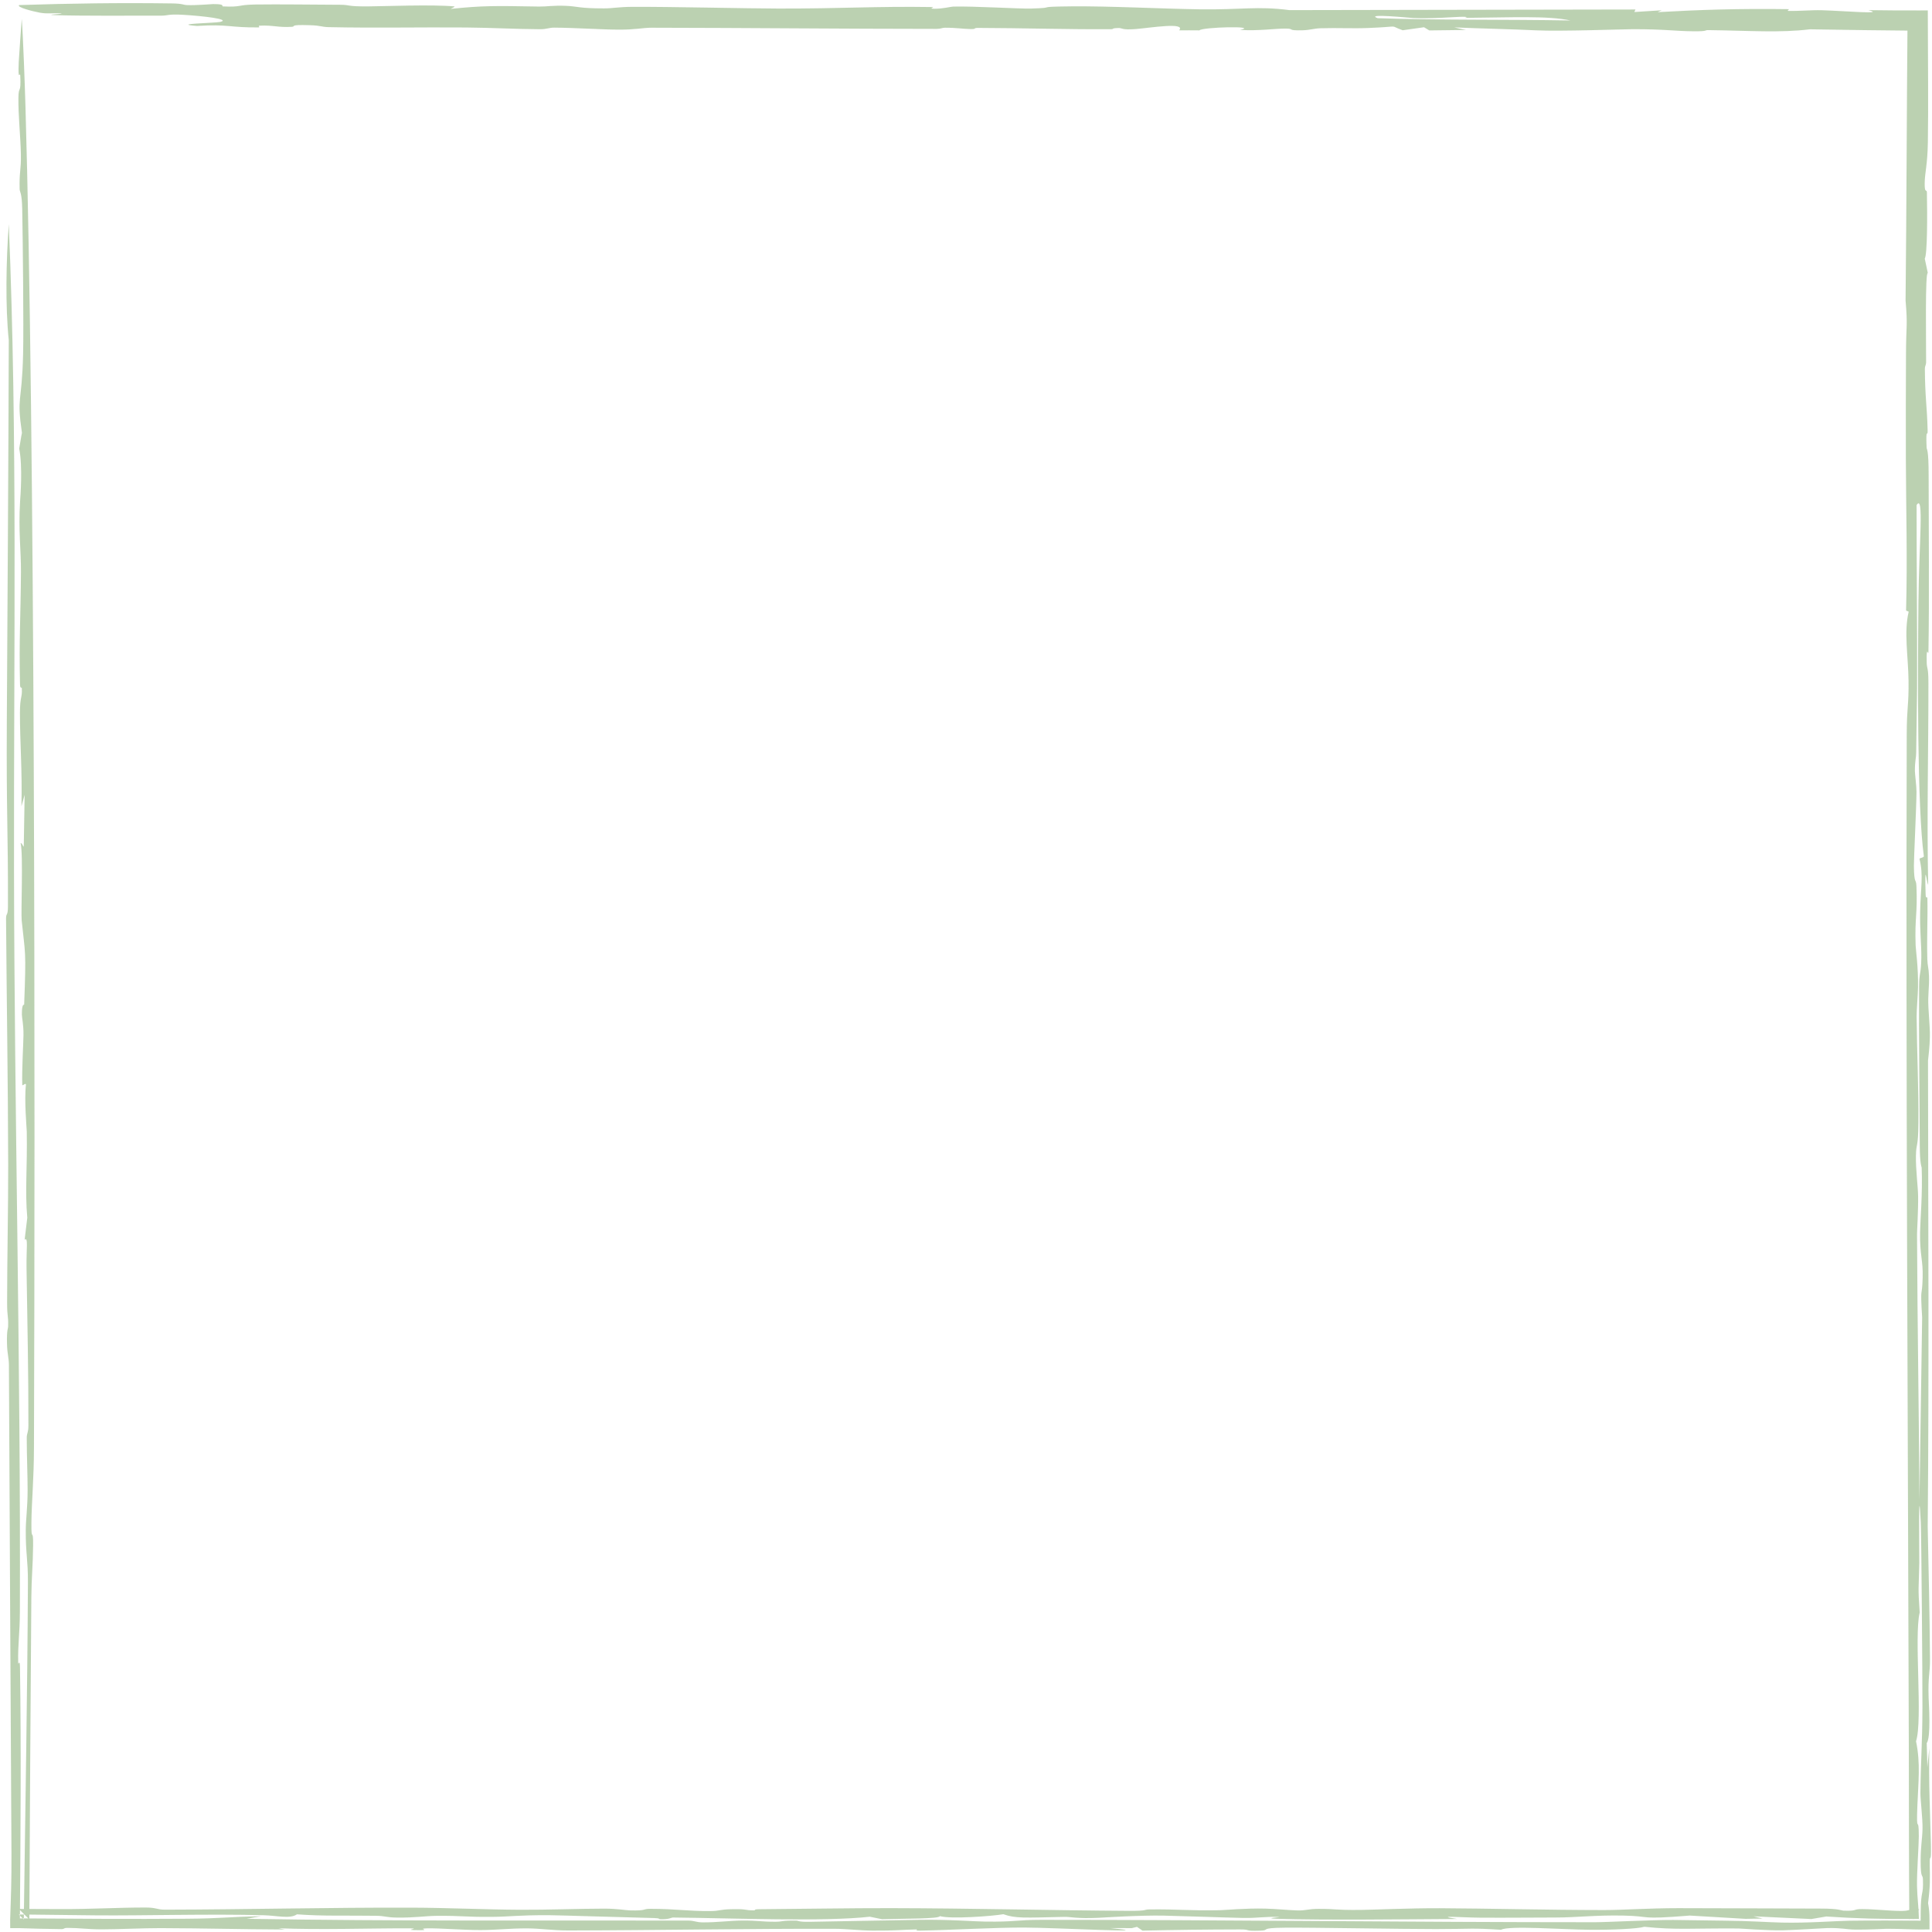
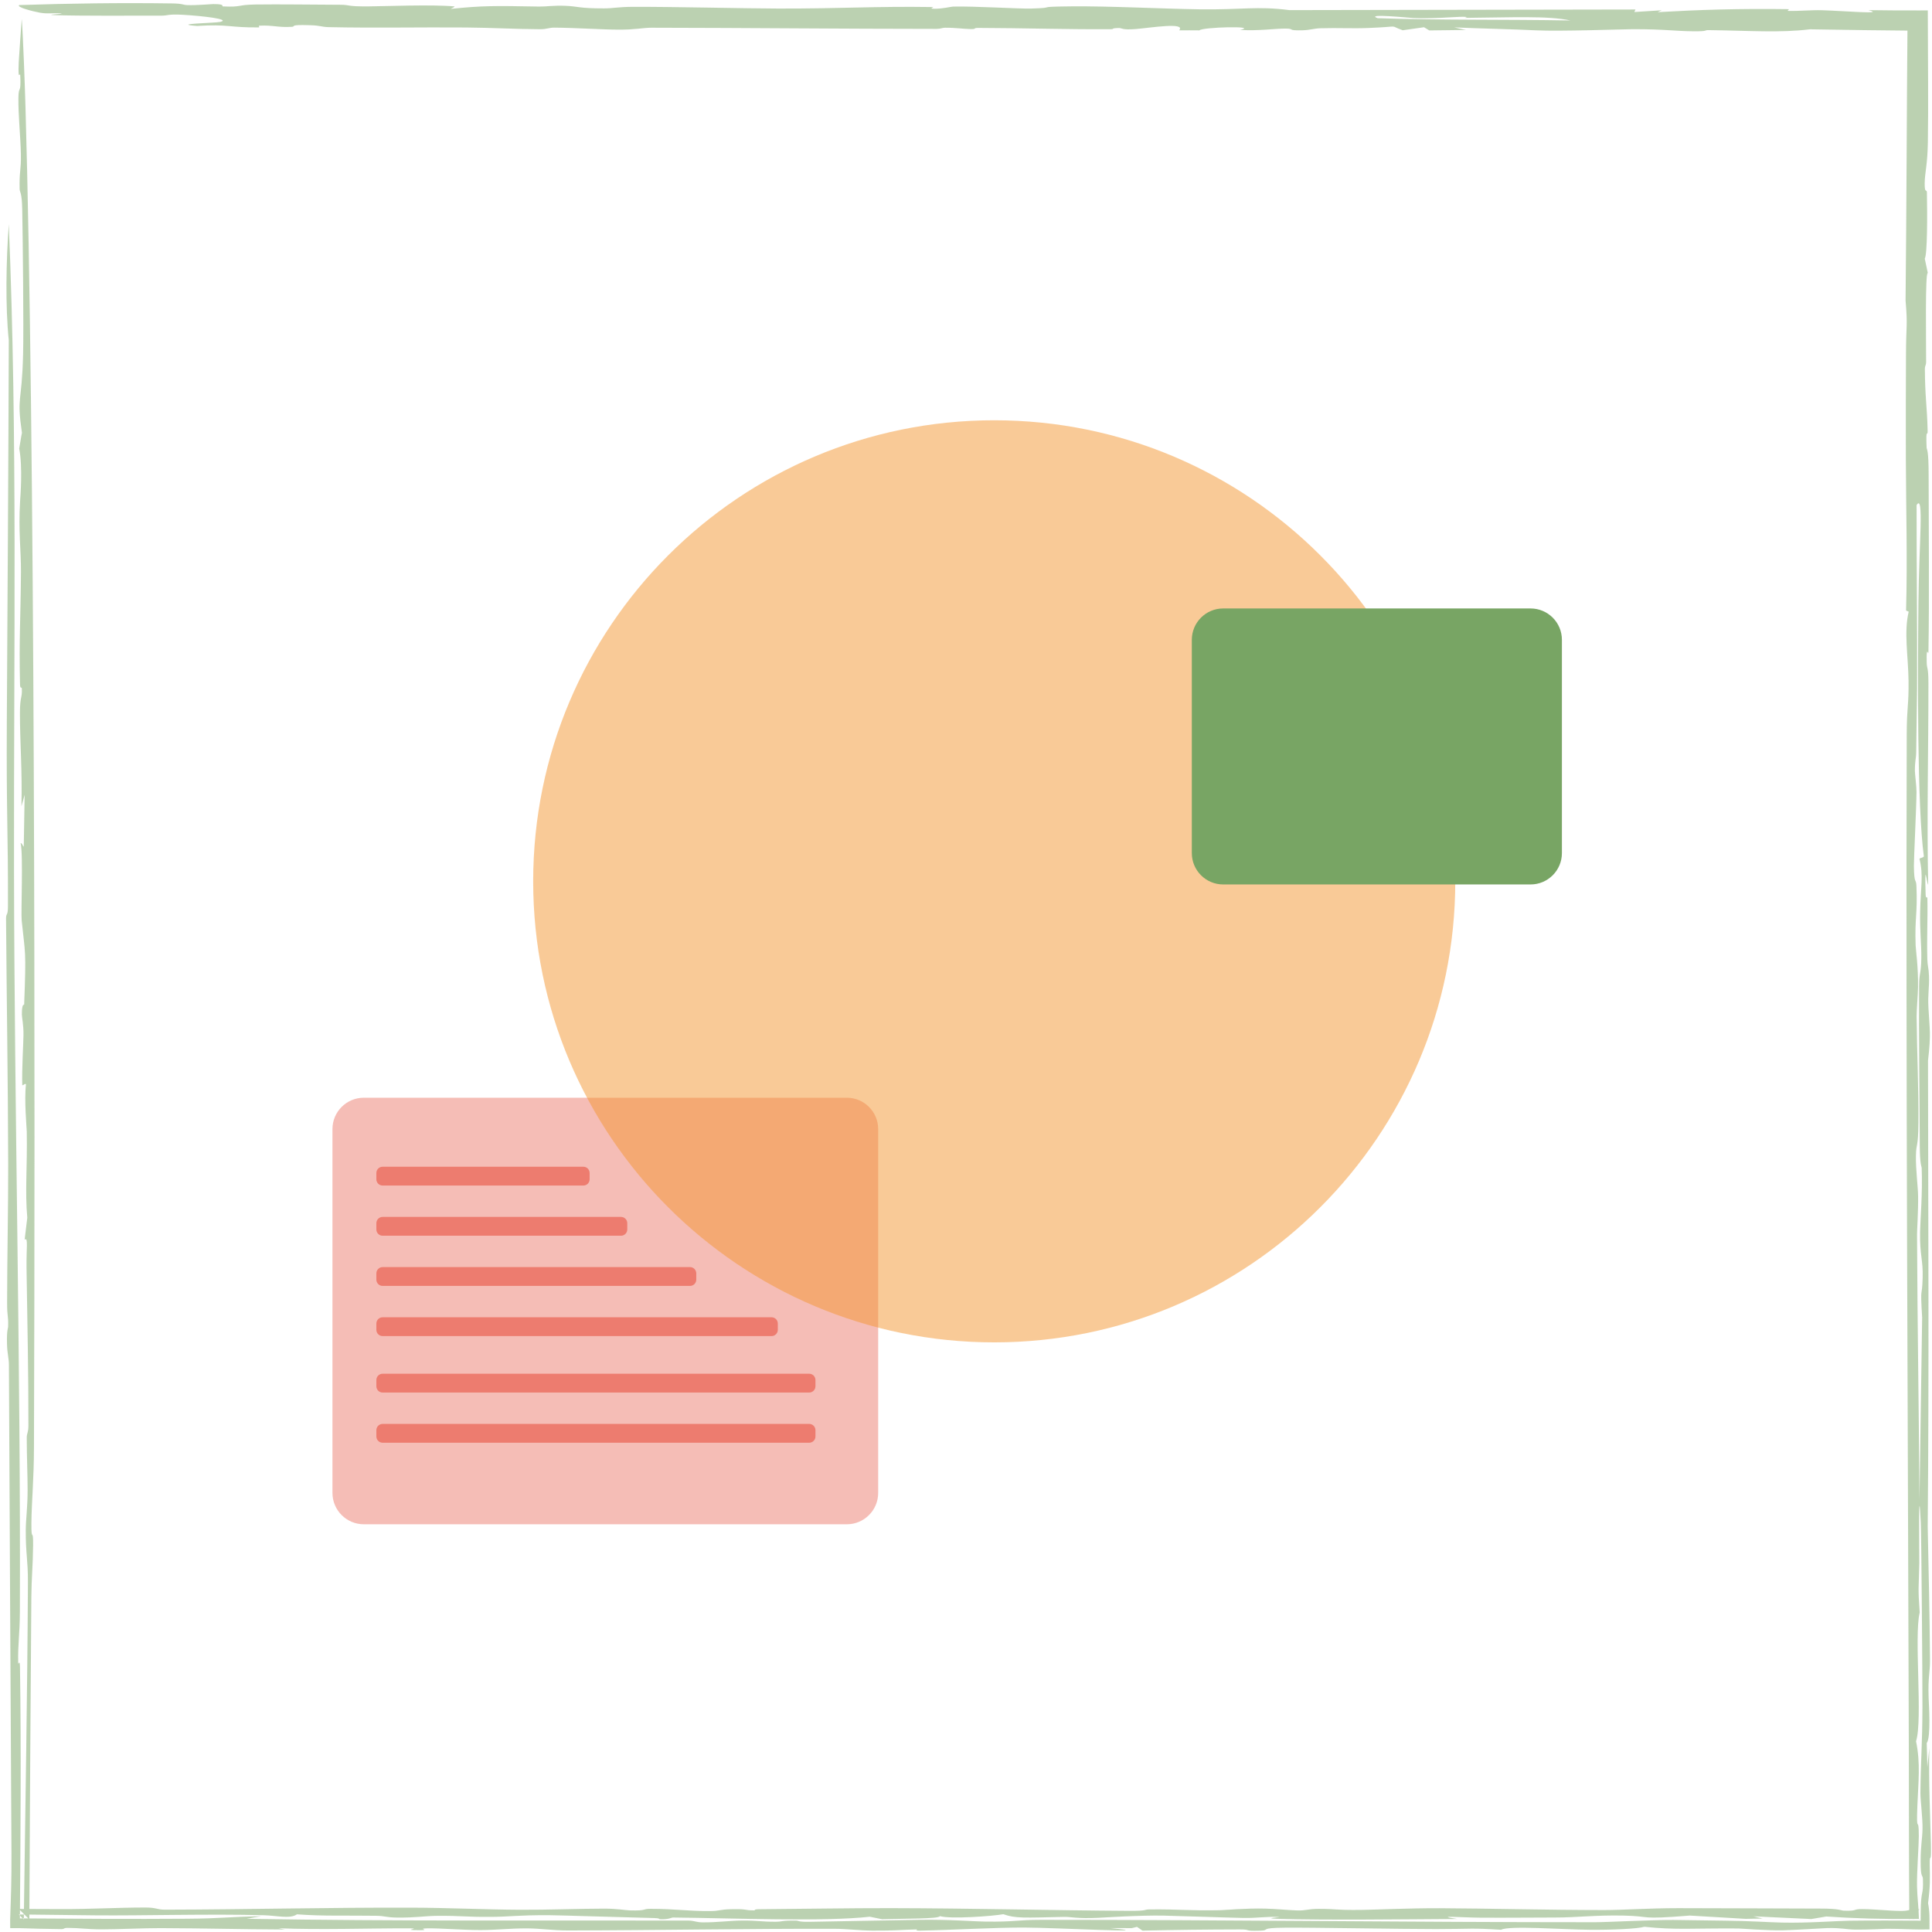
<svg xmlns="http://www.w3.org/2000/svg" width="308" height="308" viewBox="0 0 308 308" fill="none">
+   <rect x="53" y="175" width="87" height="68" rx="5" fill="#ED7C6F" fill-opacity="0.5" />
+   <rect x="94" y="186" width="3" height="34" rx="1" transform="rotate(90 94 186)" fill="#ED7C6F" />
+   <rect x="100" y="194" width="3" height="40" rx="1" transform="rotate(90 100 194)" fill="#ED7C6F" />
+   <rect x="111" y="202" width="3" height="51" rx="1" transform="rotate(90 111 202)" fill="#ED7C6F" />
+   <rect x="124" y="210" width="3" height="64" rx="1" transform="rotate(90 124 210)" fill="#ED7C6F" />
+   <rect x="130" y="219" width="3" height="70" rx="1" transform="rotate(90 130 219)" fill="#ED7C6F" />
+   <rect x="130" y="227" width="3" height="70" rx="1" transform="rotate(90 130 227)" fill="#ED7C6F" />
+   <circle cx="158.5" cy="140.5" r="73.5" fill="#F59730" fill-opacity="0.5" />
+   <rect x="190" y="97" width="59" height="44" rx="5" fill="#78A564" />
  <path d="M3.06 0.809C11.088 0.543 19.107 0.429 27.365 0.545C29.247 0.571 29.07 0.777 29.843 0.81C31.265 0.872 33.651 0.65 33.986 0.65C36.062 0.647 35.251 1.007 35.53 1.021C38.645 1.167 37.749 0.757 40.727 0.718C44.605 0.666 49.582 0.74 54.255 0.76C55.896 0.768 55.165 1.042 58.707 1.019C61.216 1.003 68.913 0.69 72.457 1.024C72.478 1.15 72.031 1.289 71.842 1.419C76.923 0.894 78.741 0.917 85.944 1.045C87.083 1.065 88.162 0.849 90.17 0.929C92.176 1.009 92.261 1.342 96.296 1.337C97.727 1.335 98.595 1.101 100.79 1.091C107.031 1.061 118.918 1.353 124.041 1.363C134.129 1.383 139.618 0.983 148.577 1.122C149.267 1.132 147.752 1.389 149.016 1.394C150.292 1.399 151.62 1.058 151.934 1.05C155.32 0.963 162.478 1.419 164.362 1.364C168.941 1.229 164.428 1.079 170.774 1.014C176.817 0.953 185.16 1.396 191.15 1.483C198.091 1.583 200.329 0.939 205.556 1.612C223.914 1.573 242.344 1.548 260.723 1.514C260.67 1.648 260.61 1.782 260.547 1.916C262 1.824 263.454 1.731 264.907 1.639C264.687 1.739 264.479 1.839 264.26 1.937C271.085 1.552 277.169 1.354 285.144 1.46C285.3 1.462 284.89 1.729 285.019 1.736C286.817 1.786 288.826 1.581 290.405 1.629C294.221 1.745 300.703 2.328 297.849 1.615C300.461 1.658 303.208 1.668 306 1.664L307.331 1.658L307.336 3C307.347 9.715 307.438 16.689 307.341 22.677C307.281 26.346 306.859 27.445 306.835 29.201C306.81 30.955 307.173 30.062 307.187 30.685C307.268 34.427 307.253 40.587 306.847 41.236C307.009 41.988 307.173 42.784 307.337 43.547C306.886 43.1 307.072 54.665 307.061 57.699C307.059 58.254 306.862 58.331 306.864 58.749C306.889 63.41 307.199 64.549 307.301 68.541C307.338 69.942 306.99 67.77 307.14 71.366C307.153 71.68 307.466 71.513 307.464 75.809C307.461 82.668 307.585 95.787 307.431 103.952C307.418 104.621 307.078 102.584 307.157 105.644C307.185 106.752 307.427 106.222 307.429 108.908C307.439 119.321 307.161 130.424 307.392 141.046C307.119 140.659 306.812 136.875 306.984 142.562C307.012 143.471 307.256 142.793 307.265 143.2C307.336 146.503 307.161 149.367 307.255 152.942C307.283 153.998 307.475 154.26 307.52 155.577C307.588 157.521 307.315 158.382 307.431 160.64C307.613 164.171 307.872 164.717 307.364 169.096C307.396 193.914 307.539 218.618 307.316 243.353C307.461 250.503 307.623 257.102 307.678 264.556C307.695 266.751 307.348 267.171 307.463 270.672C307.488 271.456 307.86 277.051 307.159 277.866C307.22 279.423 307.222 280.408 307.259 281.745C307.362 280.731 307.466 279.685 307.57 278.712C307.458 284.358 307.705 288.968 307.822 293.965C307.907 297.644 307.607 295.032 307.637 297.289C307.666 299.548 307.734 300.574 307.374 303.397C307.546 304.312 307.597 305.101 307.597 306L307.603 307.59L306 307.597C304.723 307.597 303.225 307.494 300.827 307.487C300.388 307.486 297.849 307.647 295.727 307.615C294.201 307.592 293.749 307.333 291.325 307.373C290.928 307.379 285.804 307.7 284.173 307.729C281.633 307.775 277.595 307.443 277.104 307.439C269.964 307.381 267.213 307.709 262.142 307.169C261.118 307.49 256.887 307.678 253.469 307.646C249.151 307.607 240.494 306.952 239.312 307.644C234.315 307.336 234.858 307.526 228.932 307.532C223.538 307.538 209.258 307.273 204.886 307.312C200.516 307.349 202.645 307.734 200.91 307.786C198.069 307.871 199.604 307.587 197.66 307.591C192.161 307.603 187.382 307.657 182.134 307.781C181.852 307.582 181.548 307.381 181.256 307.182C180.984 307.248 180.714 307.315 180.442 307.381C179.313 307.379 178.048 307.383 177.002 307.377C185.824 308.253 168.482 307.312 163.275 307.29C158.884 307.272 151.575 307.688 146.756 307.777C145.586 307.799 146.39 307.584 146.15 307.589C143.327 307.65 142.899 307.797 139.104 307.777C137.097 307.766 135.048 307.496 133.094 307.491C118.74 307.455 104.887 307.726 90.628 307.755C88.203 307.76 86.11 307.431 84.072 307.424C81.156 307.413 79.315 307.683 76.577 307.688C73.849 307.692 69.916 307.369 68.065 307.418C66.215 307.467 69.381 307.779 65.994 307.694C64.438 307.654 67.186 307.422 65.264 307.414C59.263 307.392 50.795 307.681 44.407 307.401C44.69 307.471 45.075 307.533 45.42 307.6C38.614 307.573 32.602 307.405 25.576 307.381C23.119 307.372 18.689 307.577 16.274 307.576C13.859 307.575 12.761 307.353 10.828 307.347C10.033 307.344 10.344 307.542 9.81 307.538C7.207 307.518 5.063 307.451 3 307.38L1.625 307.386L1.619 306C1.73 302.779 1.852 299.757 1.828 295.5C1.68 269.918 1.553 243.538 1.42 217.559C1.415 216.514 1.156 215.811 1.118 214.285C1.058 211.935 1.287 211.82 1.295 211.507C1.346 209.458 1.134 210.294 1.134 207.544C1.134 201.491 1.322 191.726 1.305 185.694C1.268 171.79 1.066 160.102 0.965 146.469C0.956 145.486 1.263 146.153 1.267 144.449C1.299 132.438 1.006 129.896 1.088 114.947C1.171 99.996 1.357 71.779 1.399 54.278C1.4 54.278 1.401 54.278 1.401 54.278C0.835 48.769 0.976 41.642 1.404 35.724C2.801 69.848 2.18 102.497 2.235 138.942C2.293 177.247 3.308 218.082 3.17 256.899C3.157 260.548 2.834 262.014 2.902 265.087C2.913 265.607 3.162 264.262 3.187 265.86C3.389 278.956 3.269 292.57 3.172 306L3 305.828C12.083 305.893 21.082 305.947 29.779 305.884C35.592 305.842 36.503 305.564 41.615 305.493C40.716 305.624 40.129 305.761 39.345 305.893C62.679 306.302 86.047 306.12 109.685 306.178C110.751 306.181 110.888 306.452 112.006 306.463C114.243 306.484 116.386 306.185 118.34 306.175C120.891 306.162 121.333 306.378 123.685 306.364C124.833 306.356 124.49 306.149 126.986 306.184C127.195 306.187 127.332 306.405 128.993 306.377C133.54 306.299 142.834 306.117 146.599 306.062C151.407 305.993 155.265 306.32 157.085 306.342C161.997 306.399 161.895 306.063 166.054 306.063C195.661 306.061 223.965 306.443 254.273 306.44C256.178 306.44 263.22 306.066 266.743 306.081C267.924 306.087 274.098 306.186 275.023 306.194C278.776 306.226 282.02 306.451 284.09 306.499C288.104 306.592 292.59 306.239 294.775 306.203C298.041 306.15 303.466 306.176 306 306.19L306.191 306.19L306.19 306C306.193 305.558 306.195 305.204 306.196 304.964C306.219 301.075 306.655 302.36 306.553 299.569C306.523 298.744 306.188 299.608 306.188 296.702C306.189 294.268 306.441 293.283 306.487 291.621C306.532 289.959 306.142 286.91 306.152 285.874C306.206 280.459 306.462 278.062 306.475 272.166C306.485 267.27 306.306 244.638 306.214 242.756C305.804 234.329 305.988 248.364 305.975 249.155C305.895 253.431 305.738 252.805 306.038 257.07C305.111 260.886 306.554 274.185 305.455 277.594C306.187 281.117 305.818 284.077 305.671 287.788C305.467 292.918 305.894 289.012 305.897 292.754C305.898 294.229 305.565 298.504 305.612 300.72C305.654 302.712 305.864 303.668 305.916 306L306 305.916C305.739 305.922 305.462 305.926 305.163 305.927C299.864 305.953 295.598 305.834 291.145 305.529C290.33 305.664 289.569 305.799 288.764 305.934C285.69 305.789 282.605 305.645 279.531 305.501C280.022 305.619 280.515 305.738 281.006 305.856C280.107 305.873 279.205 305.889 278.306 305.905C275.316 305.728 272.461 305.563 269.387 305.38C261.036 306.062 263.46 305.472 258.818 305.383C254.178 305.294 251.492 305.689 247.907 305.691C243.077 305.694 240.859 305.744 235.988 305.715C233.165 305.699 228.377 305.318 232.308 305.922C223.494 305.97 211.428 306.139 203.545 305.894C201.218 305.822 204.321 305.632 203.924 305.609C201.949 305.497 200.285 305.805 198.247 305.761C194.86 305.687 188.264 305.447 185.597 305.391C181.76 305.309 175.728 305.708 175.111 305.738C171.663 305.9 170.74 305.568 169.633 305.591C163.329 305.724 161.937 305.864 159.951 305.164C158.319 305.466 151.482 305.975 149.83 305.466C149.788 305.926 144.112 305.849 140.621 305.964C139.972 305.83 139.313 305.698 138.665 305.564C131.378 306.387 116.868 305.789 107.281 305.691C107.041 305.689 106.611 306.034 105.168 305.956C105.077 305.95 105.225 305.795 104.257 305.775C101.069 305.71 88.902 305.324 87.502 305.32C82.348 305.307 81.447 305.564 78.311 305.589C74.182 305.621 73.585 305.389 69.656 305.422C67.816 305.437 66.142 305.742 63.248 305.699C61.534 305.674 61.364 305.434 60.007 305.415C55.177 305.345 51.63 305.497 47.343 305.184C46.225 305.947 44.176 305.385 42.054 305.327C33.44 305.092 22.704 305.415 15.312 305.345C11.132 305.306 7.037 305.258 3 305.205L3.795 306C4.032 287.768 4.363 270.716 4.45 252.271C4.467 248.612 4.084 247.731 4.108 243.894C4.119 242.169 4.397 240.391 4.401 237.569C4.405 235.301 4.264 232.051 4.265 229.219C4.265 228.466 4.525 228.399 4.527 227.291C4.542 218.886 4.357 210.679 4.23 202.191C4.183 199.045 4.528 197.099 3.928 197.632C4.075 196.43 4.203 195.261 4.348 194.132C3.97 189.804 4.364 186.269 4.268 180.414C4.256 179.783 3.841 175.363 4.141 172.855C3.927 172.677 3.745 173.067 3.552 172.994C3.47 170.516 3.717 166.71 3.742 165.037C3.768 163.366 3.49 162.248 3.487 161.745C3.48 159.832 3.845 160.278 3.851 160.131C4.201 151.215 4.007 152.154 3.459 146.77C3.321 145.421 3.722 136.267 3.29 134.416C3.466 134.333 3.621 134.843 3.79 134.989C3.835 132.24 3.882 129.469 3.927 126.709C3.758 127.294 3.588 127.997 3.418 128.53C3.565 122.896 3.166 118.211 3.179 113.601C3.187 110.967 3.561 111.288 3.479 109.741C3.463 109.438 3.21 109.95 3.19 109.052C3.026 101.723 3.293 98.512 3.343 91.173C3.367 87.734 2.908 84.724 3.21 79.79C3.238 79.34 3.646 74.499 3.062 71.51C3.246 70.558 3.343 69.719 3.498 69.008C2.63 62.955 3.481 64.628 3.683 56.442C3.788 52.206 3.635 37.958 3.543 33.348C3.486 30.602 3.145 30.652 3.131 30.163C3.053 27.236 3.383 27.233 3.329 24.527C3.275 21.819 2.901 18.398 2.935 15.617C2.961 13.487 3.372 15.166 3.229 12.02C3.198 11.369 2.849 13.23 2.986 9.912C3.007 9.389 3.384 4.087 3.466 3C3.685 5.792 3.97 13.883 4.059 16.926C5.592 69.314 5.608 174.844 5.415 230.786C5.398 235.981 5.039 239.379 5.008 242.766C4.976 246.153 5.305 243.289 5.278 246.363C5.25 249.436 5.018 251.676 4.998 254.551C4.876 271.69 4.749 288.943 4.677 306L3 304.323C5.232 304.332 7.461 304.341 9.686 304.348C14.672 304.364 18.658 304.097 23.195 304.097C24.961 304.097 25.015 304.442 26.27 304.439C39.787 304.412 52.291 304.08 65.735 304.12C71.317 304.137 77.349 304.428 82.879 304.455C87.436 304.478 92.161 304.28 96.259 304.276C98.483 304.273 99.657 304.535 100.462 304.556C103.264 304.624 102.284 304.304 103.717 304.304C107.668 304.305 109.633 304.692 113.333 304.662C114.786 304.65 114.599 304.403 116.708 304.364C119.384 304.316 118.394 304.544 120.305 304.552C120.42 304.553 120.045 304.376 121.059 304.369C127.583 304.323 135.728 304.184 142.022 304.196C155.037 304.22 167.885 304.56 180.012 304.627C183.075 304.643 182.262 304.413 183.235 304.402C187.917 304.349 189.59 304.624 194.493 304.526C195.308 304.509 198.592 304.191 201.728 304.272C203.422 304.315 205.344 304.514 206.786 304.56C208.229 304.606 208.46 304.314 210.194 304.314C213.351 304.313 212.433 304.515 216.949 304.479C218.767 304.465 224.841 304.188 229.524 304.209C237.177 304.243 246.661 304.496 255.684 304.501C258.778 304.503 262.753 304.202 267.552 304.199C273.417 304.195 284.223 304.263 290.234 304.267C293.308 304.269 293.53 304.584 293.896 304.597C296.246 304.685 295.297 304.333 296.874 304.347C299.038 304.366 301.057 304.626 303.023 304.643C304.276 304.654 304.475 304.395 304.747 304.392C305.167 304.389 305.584 304.386 306 304.382L304.382 306C304.309 296.452 304.33 287.892 304.303 278.315C304.154 224.715 303.821 170.602 303.971 117.106C303.983 112.621 304.31 112.452 304.259 108.511C304.208 104.569 303.502 100.762 304.282 97.521C304.124 97.416 304.012 97.427 303.869 97.322C304.091 89.178 303.861 81.034 303.833 73.068C303.812 67.172 303.837 61.944 303.854 56.497C303.87 51.67 304.144 52.087 303.787 47.907C303.948 32.976 303.965 17.93 304.1 3L306 4.9C300.158 4.847 294.334 4.777 288.542 4.672C283.712 5.258 279.082 4.889 272.401 4.802C271.577 4.791 272.462 5.005 270.016 4.987C266.944 4.964 265.354 4.638 260.182 4.656C258.812 4.661 248.669 5.023 244.915 4.837C241.162 4.652 235.726 4.543 231.826 4.366C232.38 4.506 233.082 4.64 233.699 4.778C231.754 4.802 229.799 4.825 227.855 4.85C227.573 4.681 227.29 4.513 227.018 4.343C225.889 4.504 224.759 4.662 223.62 4.824C221.163 3.959 223.682 4.241 218.215 4.46C215.476 4.569 213.302 4.418 210.489 4.506C209.476 4.538 208.828 4.793 207.711 4.825C204.972 4.904 206.568 4.553 204.877 4.555C203.172 4.558 200.726 4.943 197.673 4.772C200.86 4.085 191.649 4.309 191.21 4.843C190.113 4.843 189.194 4.821 187.983 4.836C189.101 3.489 183.359 4.445 181.08 4.63C178.802 4.814 178.894 4.452 178.361 4.466C176.826 4.506 177.944 4.656 176.868 4.661C169.738 4.691 163.024 4.47 155.989 4.45C154.976 4.447 155.874 4.652 154.694 4.632C153.513 4.611 152.381 4.408 150.635 4.422C150.166 4.426 150.019 4.605 149.289 4.605C133.994 4.597 119.472 4.444 103.873 4.421C102.462 4.419 101.354 4.739 98.626 4.727C95.898 4.716 91.758 4.428 88.371 4.406C87.472 4.4 87.228 4.666 86.036 4.659C81.981 4.635 78.487 4.418 74.274 4.383C67.156 4.323 59.703 4.486 52.48 4.328C51.11 4.299 51.329 4.077 49.354 4.015C45.946 3.907 47.228 4.23 46.538 4.274C44.281 4.414 43.572 3.984 41.388 4.094C41.054 4.111 41.53 4.366 41.231 4.37C36.589 4.415 36.345 3.817 31.411 4.138C27.022 3.794 34.352 3.677 35.105 3.494C36.943 3.051 32.084 2.529 29.219 2.362C26.752 2.218 26.771 2.494 25.788 2.494C20.593 2.495 12.856 2.548 8.904 2.417C6.51 2.338 10.825 2.223 9.602 2.132C8.39 2.042 7.605 2.249 6.361 2.022C5.117 1.795 2.579 1.128 3.06 0.809ZM306.705 136.538C305.616 128.572 305.729 107.445 305.833 96.102C305.92 86.692 306.759 78.581 305.543 80.525C305.535 90.697 305.657 98.924 305.62 109.68C305.616 110.799 305.503 117.471 305.483 119.792C305.471 121.098 305.271 121.14 305.273 122.917C305.274 123.304 305.536 125.448 305.529 126.232C305.506 128.918 305.103 136.907 305.115 138.022C305.149 141.115 305.461 139.928 305.518 141.263C305.705 145.748 305.236 146.242 305.389 150.686C305.416 151.48 305.824 154.115 305.771 157.408C305.749 158.746 305.538 161.025 305.548 162.05C305.602 167.632 305.882 173.864 305.835 178.976C305.797 183.167 305.482 182.04 305.439 184.256C305.398 186.472 305.764 189.149 305.785 190.664C305.818 193.089 305.611 196.038 305.614 196.79C305.675 211.615 305.916 224.798 306.003 239.099C306.147 229.387 306.279 219.686 306.428 210.036C306.102 204.558 306.408 207.285 306.51 203.679C306.59 200.825 306.037 200.135 306.098 196.383C306.098 196.386 306.098 196.39 306.098 196.393C306.131 194.459 306.514 190.266 306.354 186.147C306.347 186.001 306.06 185.634 306.05 182.55C306.028 175.619 305.881 164.999 305.942 157.2C305.96 154.91 306.262 155.377 306.299 152.669C306.326 150.694 306.047 148.406 306.11 145.313C306.189 141.434 306.669 139.574 306.003 136.908C306.241 136.688 306.473 136.799 306.705 136.538ZM225.303 2.875C224.758 2.849 217.462 2.105 219.625 2.899C229.432 3.244 240.034 3.073 250.352 3.267C246.829 2.481 240.869 2.791 233.634 2.848C233.631 2.848 233.628 2.848 233.625 2.848C233.283 2.851 234.711 2.646 232.77 2.683C231.829 2.701 228.22 3.015 225.303 2.875Z" fill="#78A564" fill-opacity="0.5" />
</svg>
